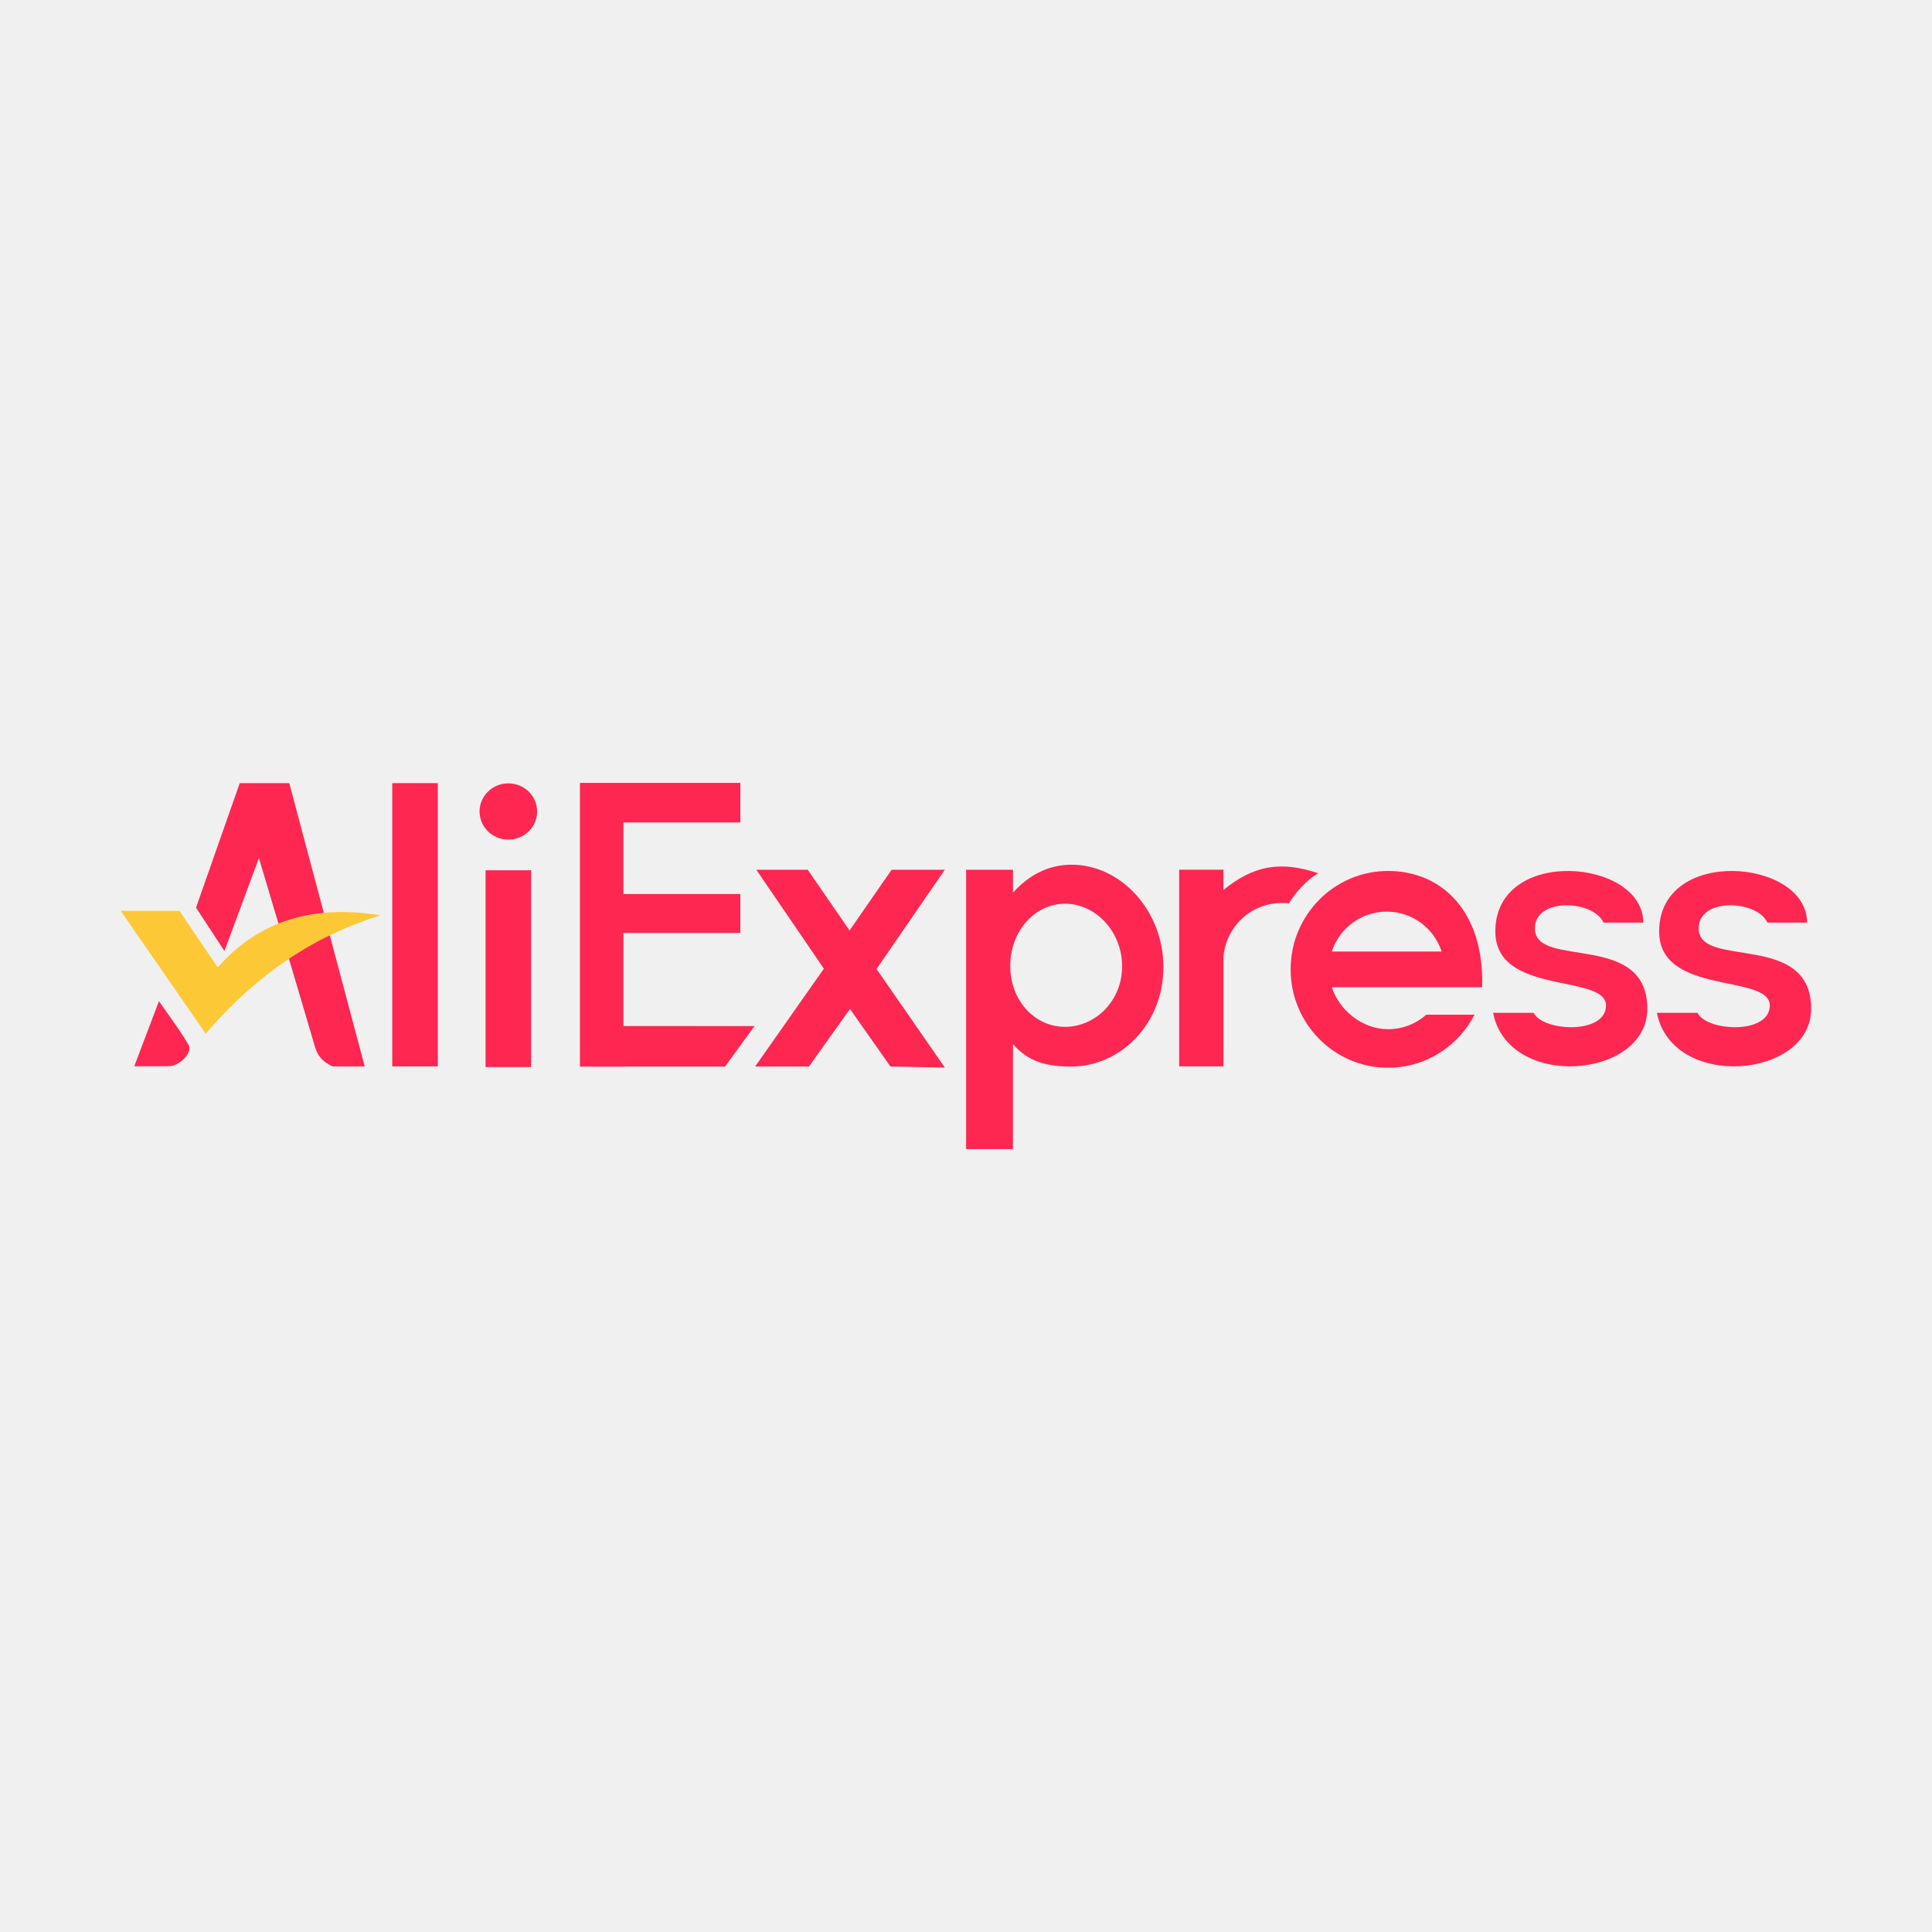
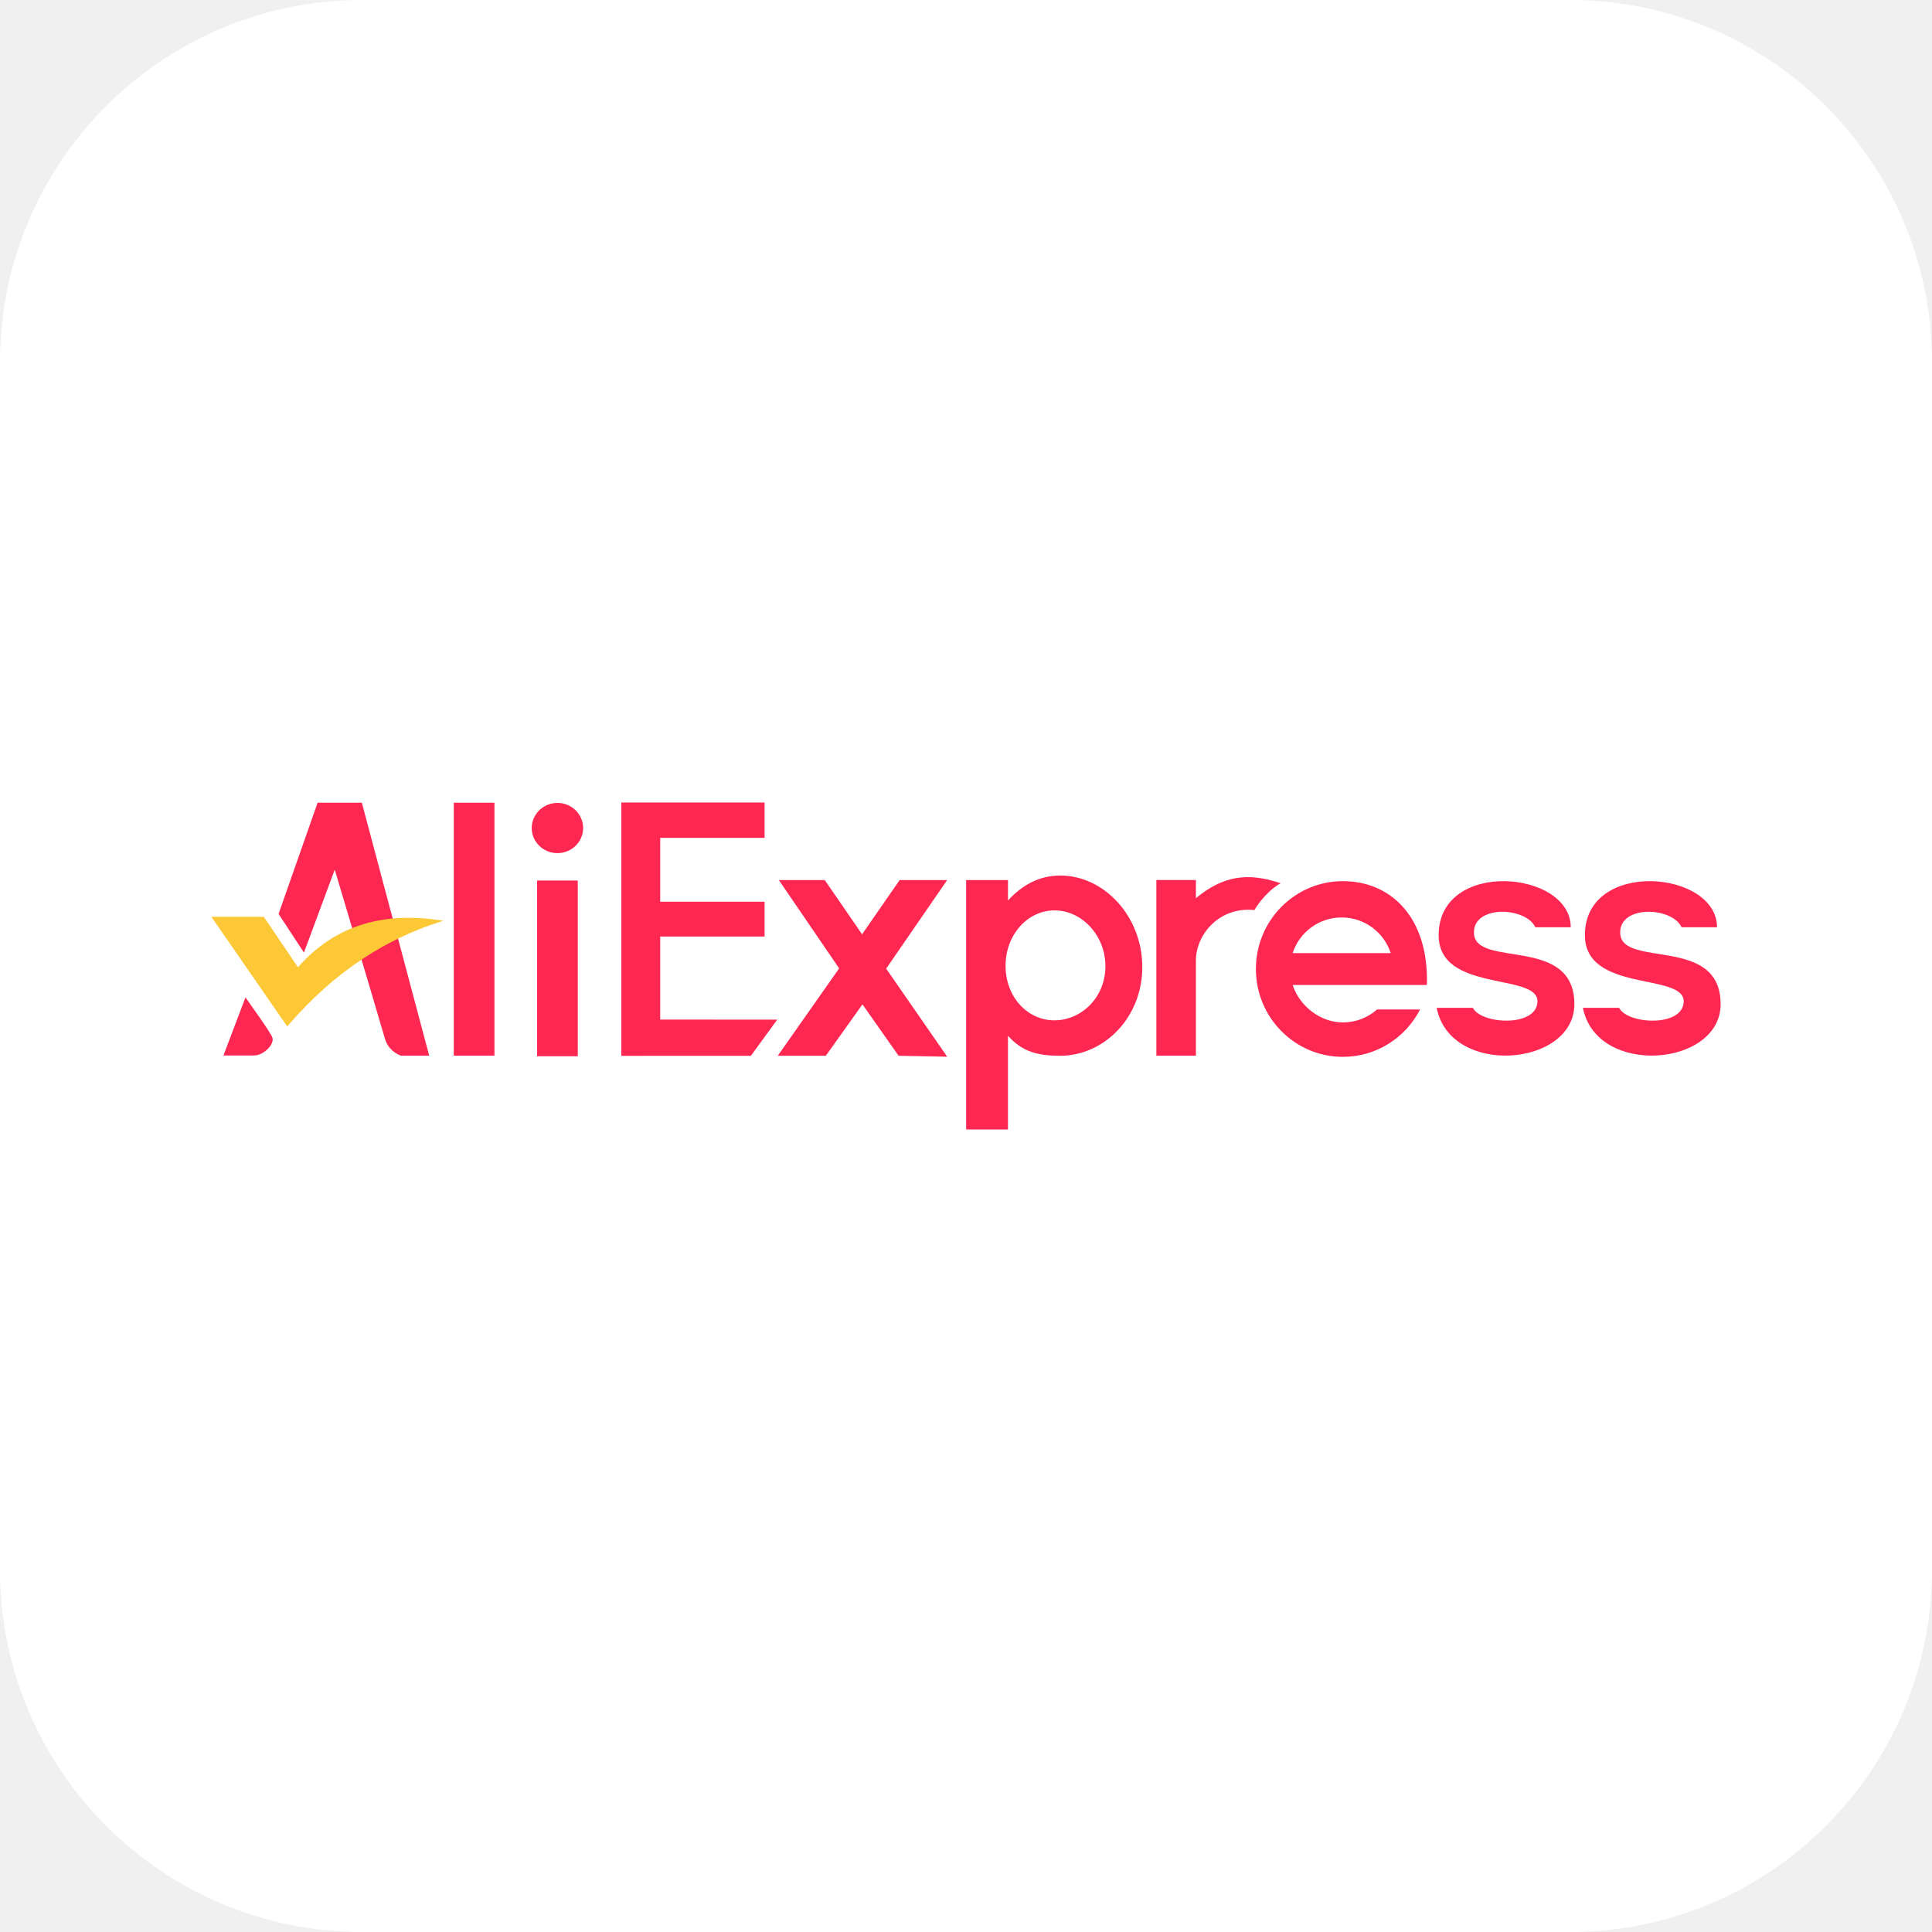
<svg xmlns="http://www.w3.org/2000/svg" viewBox="0 0 128 128" role="img" aria-label="AliExpress">
-   <g transform="translate(8 51.87) scale(0.06516)">
-     <path fill="#fd2751" d="m13.74,288.1c8.52-22.47,16.19-42.71,25.1-66.21,11.2,16.28,21.62,29.74,30.02,44.35,4.57,7.95-8.45,20.67-18.38,21.67-2.13.21-4.3.18-6.46.18-9.02.02-18.03,0-30.28,0Z" />
-     <path fill="#fd2751" d="m276.06,288.23V.23h46.32v288h-46.32Z" />
-     <path fill="#fd2751" d="m76.54,126.82L120.97.23h50.4l76.68,288h-32.49c-9.32-3.82-15.32-10.44-17.93-19.37-14.18-48.57-57.14-192.46-57.14-192.46l-35.07,94.49-28.89-44.07Z" />
-     <path fill="#fcc836" d="m0,130.12h59.68l38.91,57.47c43.66-49.62,100.17-63.65,165.6-52.94-63.38,19.43-123.28,56.61-177.82,120.36L0,130.12Z" />
+   <rect width="128" height="128" rx="24" fill="#ffffff" />
+   <svg x="14.00" y="53.17" width="100.00" height="21.66" viewBox="0 0 1718.74 372.31" preserveAspectRatio="xMidYMid meet">
+     <defs>
+       <style>.b{fill:#fd2751;}.c{fill:#fcc836;}</style>
+     </defs>
+     <path class="b" d="m13.74,288.1c8.52-22.47,16.19-42.71,25.1-66.21,11.2,16.28,21.62,29.74,30.02,44.35,4.57,7.95-8.45,20.67-18.38,21.67-2.13.21-4.3.18-6.46.18-9.02.02-18.03,0-30.28,0Z" />
+     <path class="b" d="m276.06,288.23V.23h46.32v288h-46.32Z" />
+     <path class="b" d="m76.54,126.82L120.97.23h50.4l76.68,288h-32.49c-9.32-3.82-15.32-10.44-17.93-19.37-14.18-48.57-57.14-192.46-57.14-192.46l-35.07,94.49-28.89-44.07Z" />
+     <path class="c" d="m0,130.12h59.68l38.91,57.47c43.66-49.62,100.17-63.65,165.6-52.94-63.38,19.43-123.28,56.61-177.82,120.36L0,130.12Z" />
    <g>
-       <path fill="#fd2751" d="m370.93,288.92V88.82h46.32v200.1h-46.32Z" />
-       <ellipse fill="#fd2751" cx="394.09" cy="29.04" rx="29.27" ry="28.59" />
+       <path class="b" d="m370.93,288.92V88.82h46.32v200.1h-46.32Z" />
+       <ellipse class="b" cx="394.09" cy="29.04" rx="29.27" ry="28.59" />
    </g>
-     <polygon fill="#fd2751" points="466.88 0 629.97 0 629.97 40.21 511.13 40.21 511.13 112.99 629.97 112.99 629.97 152.59 511.13 152.58 511.13 247.16 644.4 247.25 614.41 288.39 466.88 288.46 466.88 0" />
-     <polygon fill="#fd2751" points="646.22 88.28 698.51 88.28 741.01 150.04 783.81 88.28 837.93 88.28 768.45 189.17 837.93 289.45 782.59 288.38 741.47 229.83 699.73 288.38 645.01 288.38 714.91 188.87 646.22 88.28" />
-     <path fill="#fd2751" d="m966.82,83.16c-24.06,0-43.51,10.76-59.64,28.39v-23.27h-47.64v284.03h47.64v-106.7c16.23,18.37,34.4,22.77,59.38,22.77,49.66,0,93.57-43.07,93.57-101.01s-43.64-104.22-93.3-104.22Zm-6.75,164.87c-30.83,0-55.65-26.69-55.65-62.04s24.99-63.16,55.81-63.16,57.92,28.23,57.92,63.58-27.26,61.62-58.08,61.62Z" />
-     <path fill="#fd2751" d="m1121.19,179.85c0-29.4,26.45-61.53,66.65-57.42,4.93-8.77,17.28-23.73,29.81-30.5-37.52-12.84-65.84-8.36-96.48,16.98l.02-20.65h-45.02s.01,199.96.01,199.96h45.01v-108.37Z" />
-     <path fill="#fd2751" d="m1327.46,235.66c-10.35,9.17-23.97,14.75-38.89,14.75-26.1,0-49.58-19.1-57.21-42.65h152.86c2.34-76.89-40.94-118.24-95.65-118.24s-99.06,44.79-99.06,100.05,44.35,100.05,99.06,100.05c38.25,0,71.43-21.9,87.94-53.96h-49.05Zm-40.27-104.79c26.1,0,48.2,17.03,55.84,40.59h-111.68c7.64-23.55,29.74-40.59,55.84-40.59Z" />
-     <path fill="#fd2751" d="m1507.7,142.05h40.36c0-64.99-150.42-78.06-150.43,9.02,0,65.76,113.05,42.5,112.51,75.52-.48,29.55-64.24,26.12-73.53,7.18h-41.27c15.59,79.03,156.84,67.08,156.84-4.13,0-78.9-112.82-40.43-114.34-80.87-1.23-32.52,59.2-30.1,69.86-6.73Z" />
-     <path fill="#fd2751" d="m1674.26,142.05h40.36c0-64.99-150.42-78.06-150.43,9.02,0,65.76,113.05,42.5,112.51,75.52-.48,29.55-64.24,26.12-73.53,7.18h-41.27c15.59,79.03,156.84,67.08,156.84-4.13,0-78.9-112.82-40.43-114.34-80.87-1.23-32.52,59.2-30.1,69.86-6.73Z" />
-   </g>
+     <polygon class="b" points="466.88 0 629.97 0 629.97 40.21 511.13 40.21 511.13 112.99 629.97 112.99 629.97 152.59 511.13 152.58 511.13 247.16 644.4 247.25 614.41 288.39 466.88 288.46 466.88 0" />
+     <polygon class="b" points="646.22 88.28 698.51 88.28 741.01 150.04 783.81 88.28 837.93 88.28 768.45 189.17 837.93 289.45 782.59 288.38 741.47 229.83 699.73 288.38 645.01 288.38 714.91 188.87 646.22 88.28" />
+     <path class="b" d="m966.82,83.16c-24.06,0-43.51,10.76-59.64,28.39v-23.27h-47.64v284.03h47.64v-106.7c16.23,18.37,34.4,22.77,59.38,22.77,49.66,0,93.57-43.07,93.57-101.01s-43.64-104.22-93.3-104.22Zm-6.75,164.87c-30.83,0-55.65-26.69-55.65-62.04s24.99-63.16,55.81-63.16,57.92,28.23,57.92,63.58-27.26,61.62-58.08,61.62Z" />
+     <path class="b" d="m1121.19,179.85c0-29.4,26.45-61.53,66.65-57.42,4.93-8.77,17.28-23.73,29.81-30.5-37.52-12.84-65.84-8.36-96.48,16.98l.02-20.65h-45.02s.01,199.96.01,199.96h45.01v-108.37Z" />
+     <path class="b" d="m1327.46,235.66c-10.35,9.17-23.97,14.75-38.89,14.75-26.1,0-49.58-19.1-57.21-42.65h152.86c2.34-76.89-40.94-118.24-95.65-118.24s-99.06,44.79-99.06,100.05,44.35,100.05,99.06,100.05c38.25,0,71.43-21.9,87.94-53.96h-49.05Zm-40.27-104.79c26.1,0,48.2,17.03,55.84,40.59h-111.68c7.64-23.55,29.74-40.59,55.84-40.59Z" />
+     <path class="b" d="m1507.7,142.05h40.36c0-64.99-150.42-78.06-150.43,9.02,0,65.76,113.05,42.5,112.51,75.52-.48,29.55-64.24,26.12-73.53,7.18h-41.27c15.59,79.03,156.84,67.08,156.84-4.13,0-78.9-112.82-40.43-114.34-80.87-1.23-32.52,59.2-30.1,69.86-6.73Z" />
+     <path class="b" d="m1674.26,142.05h40.36c0-64.99-150.42-78.06-150.43,9.02,0,65.76,113.05,42.5,112.51,75.52-.48,29.55-64.24,26.12-73.53,7.18h-41.27c15.59,79.03,156.84,67.08,156.84-4.13,0-78.9-112.82-40.43-114.34-80.87-1.23-32.52,59.2-30.1,69.86-6.73Z" />
+   </svg>
</svg>
